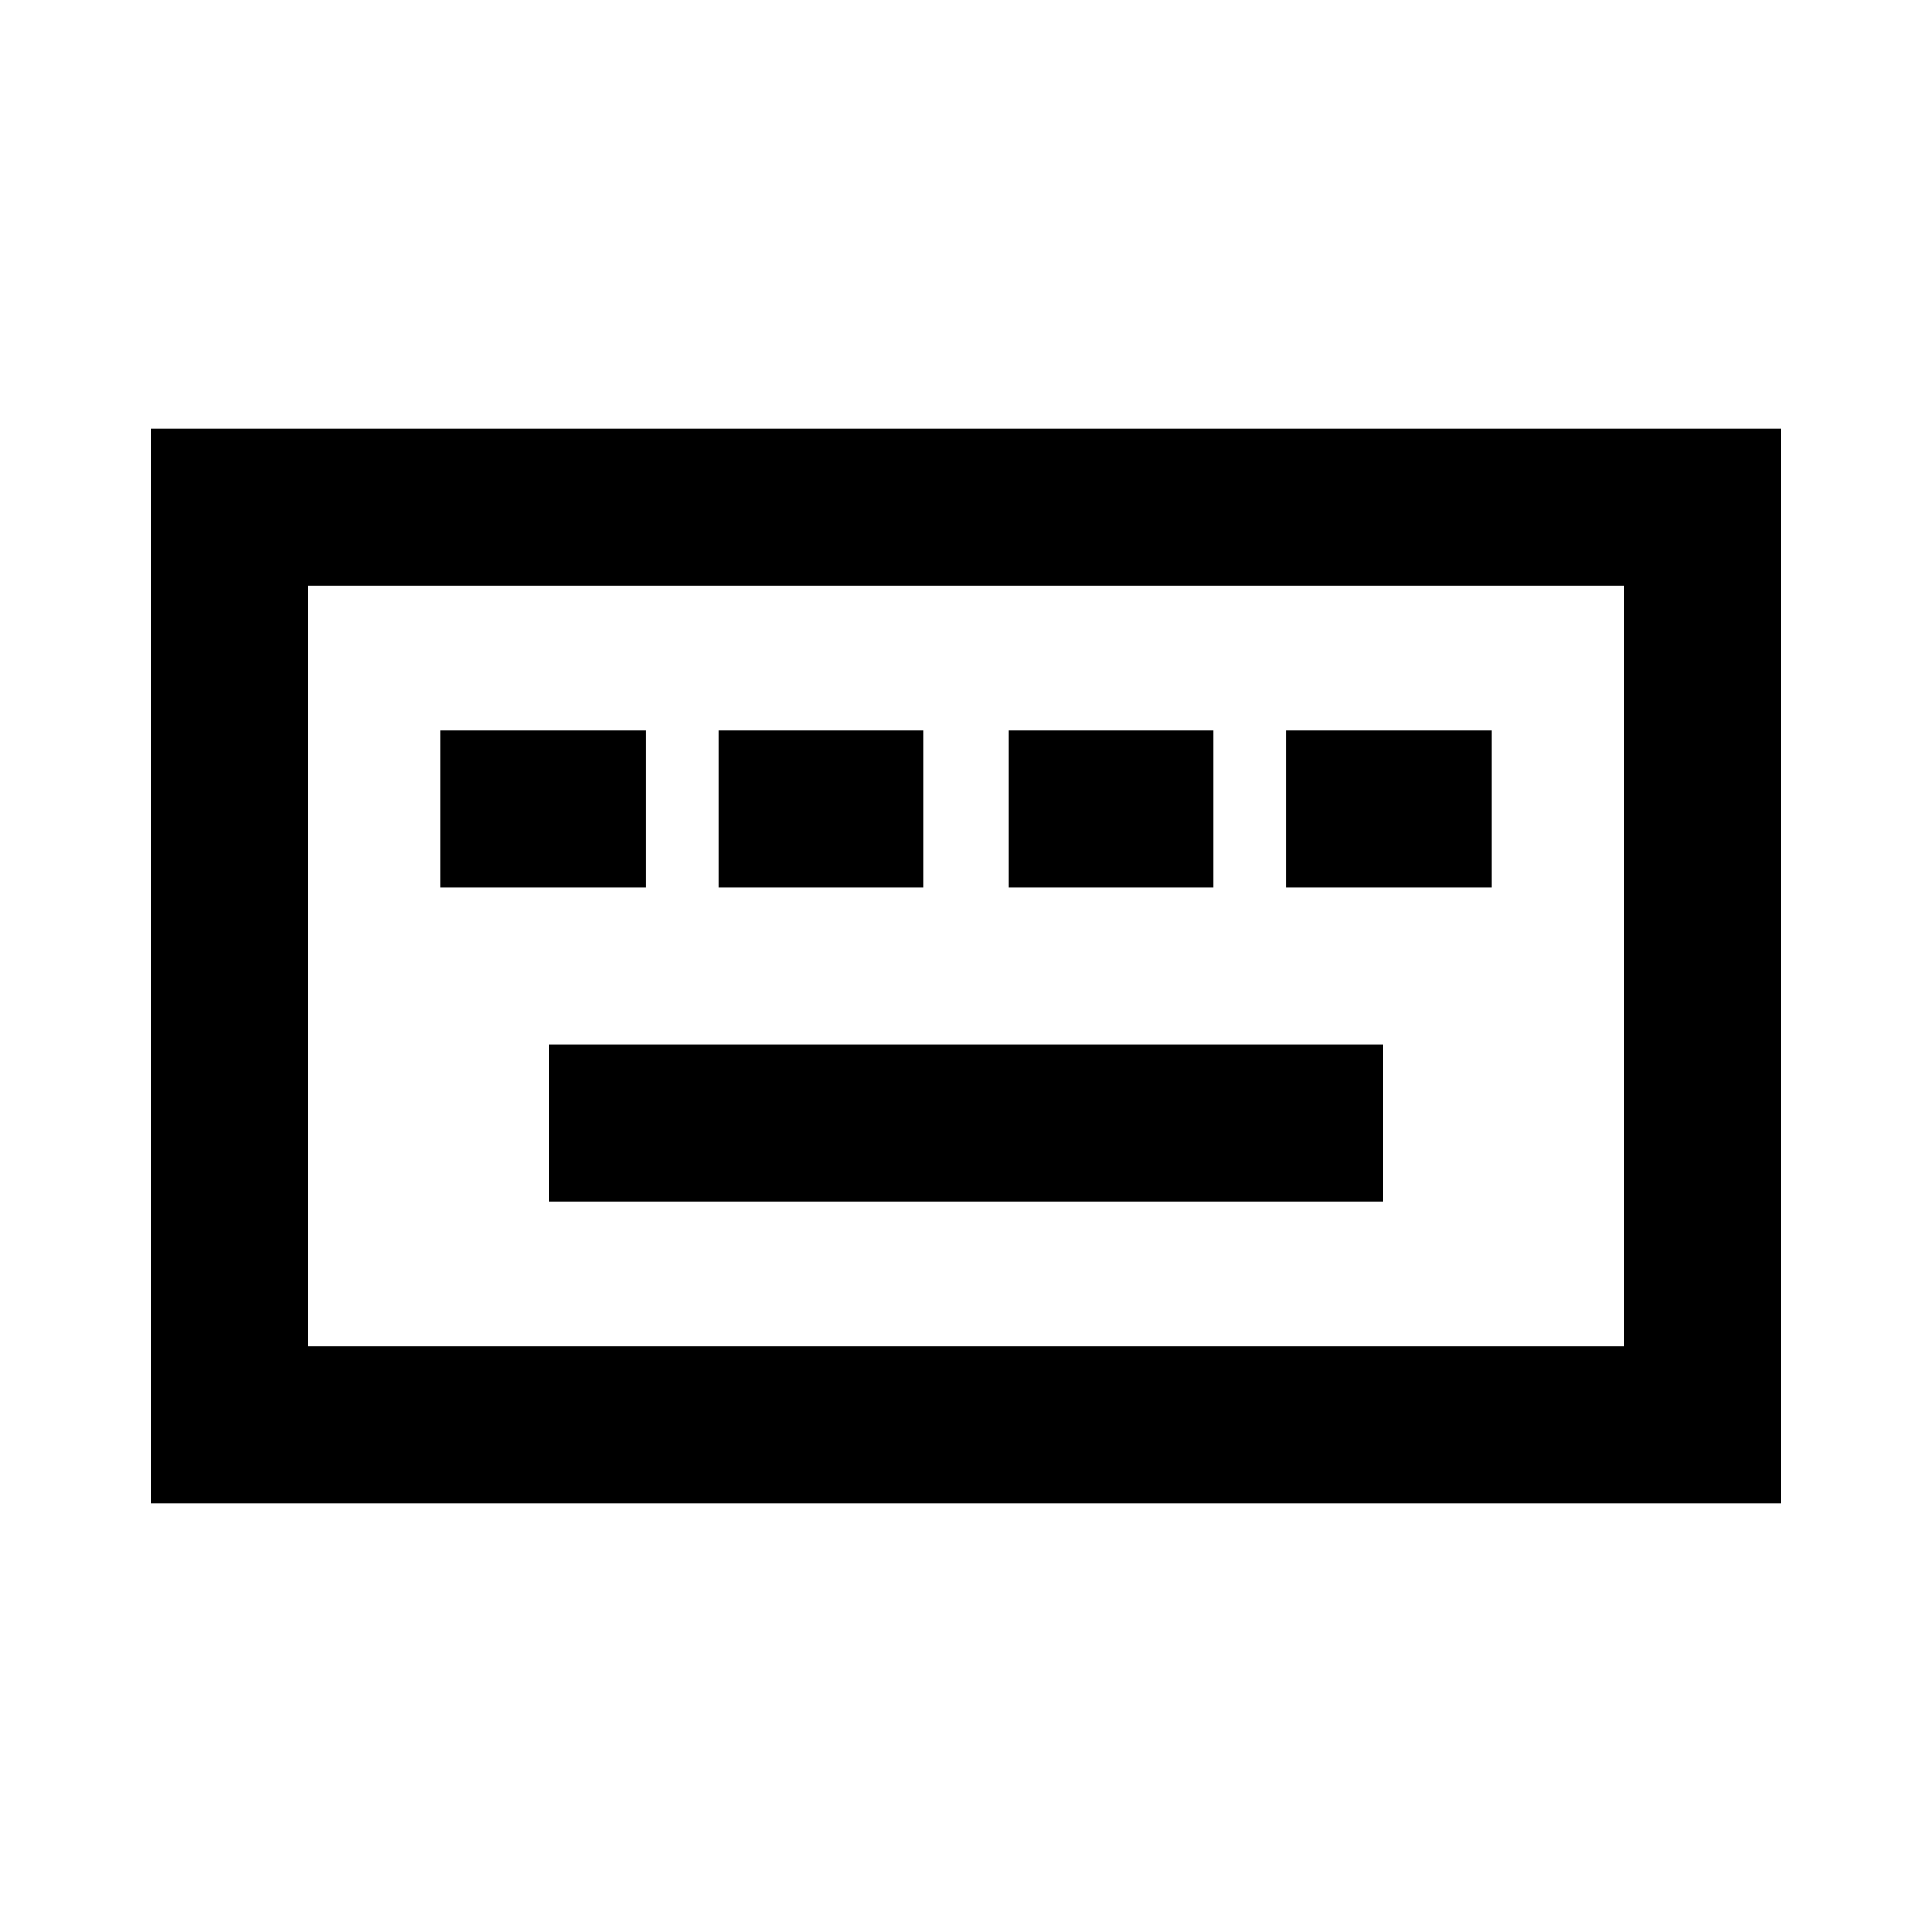
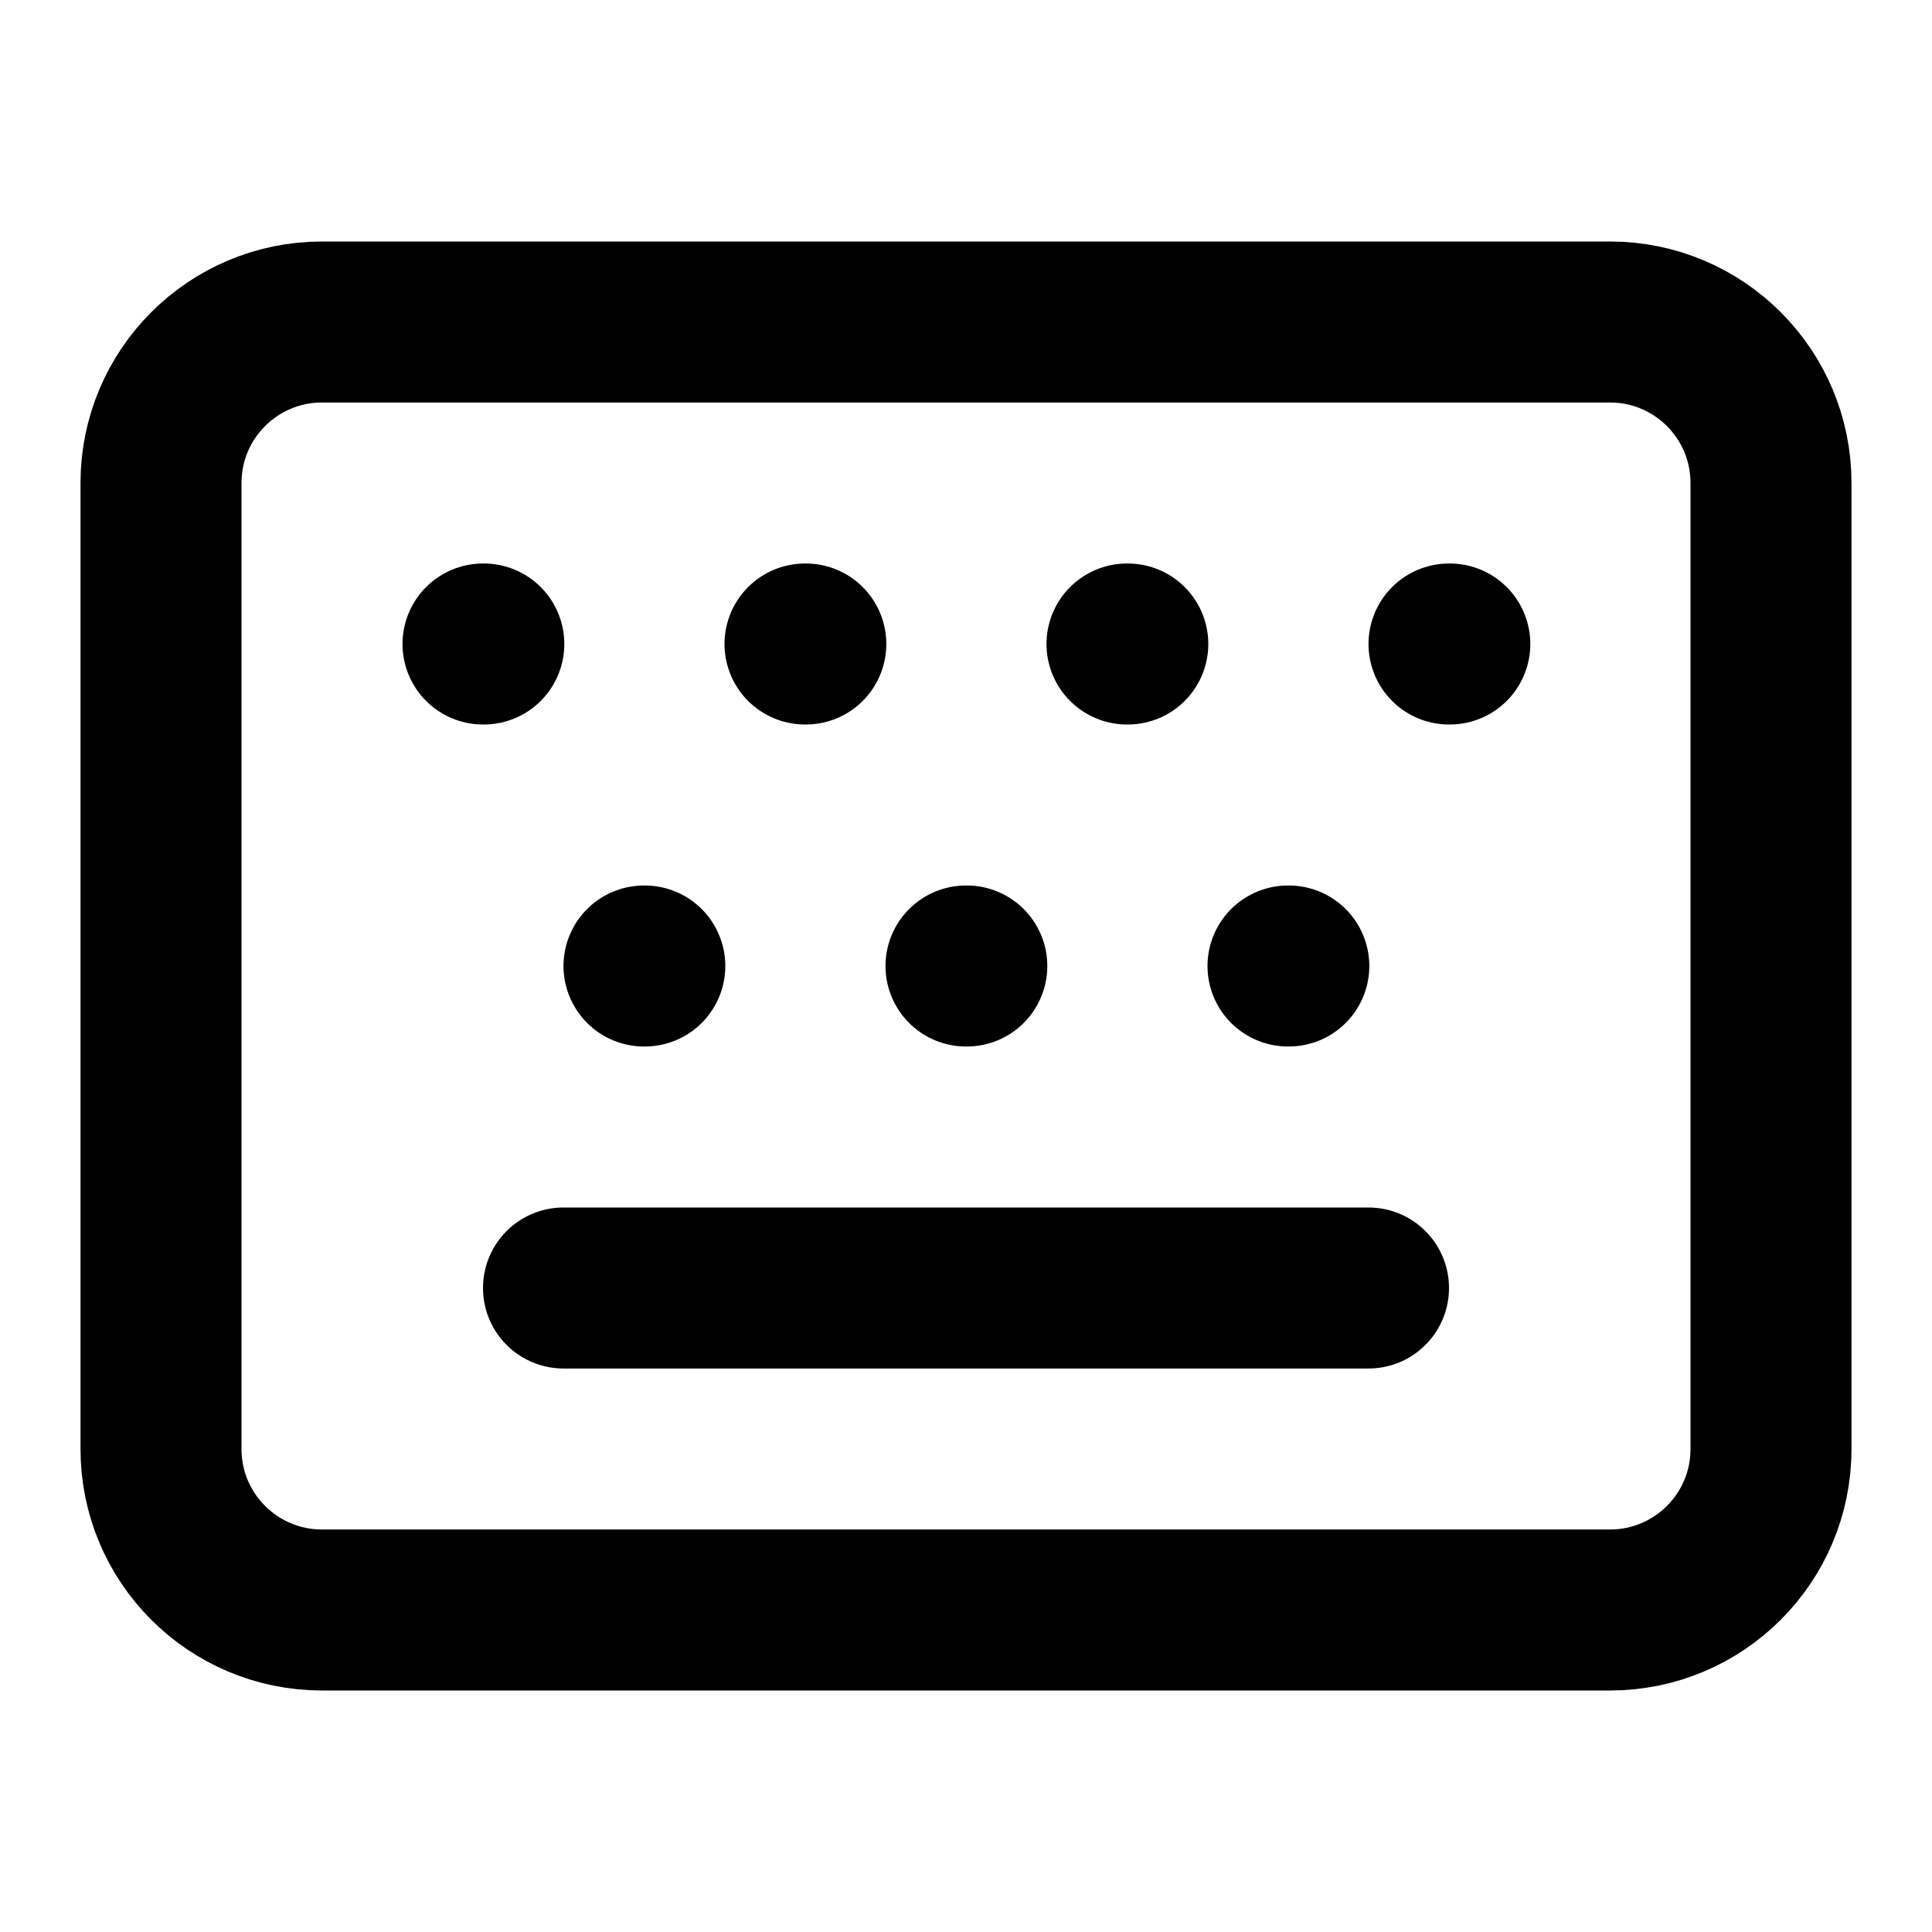
- <svg xmlns="http://www.w3.org/2000/svg" viewBox="0 0 16 16" fill="none" stroke="#000" stroke-width="1.3" stroke-linecap="square" stroke-linejoin="miter">
-   <path d="M1.9 4.2h12.2v7.6H1.9zM4.3 6.7h.4M6.6 6.7h.4M9 6.7h.4M11.3 6.7h.4M5.2 9.3h5.6" />
+ <svg xmlns="http://www.w3.org/2000/svg" viewBox="0 0 24 24" fill="none" stroke="#000" stroke-width="2" stroke-linecap="round" stroke-linejoin="round">
+   <path d="M10 8h.01" />
+   <path d="M12 12h.01" />
+   <path d="M14 8h.01" />
+   <path d="M16 12h.01" />
+   <path d="M18 8h.01" />
+   <path d="M6 8h.01" />
+   <path d="M7 16h10" />
+   <path d="M8 12h.01" />
+   <rect width="20" height="16" x="2" y="4" rx="2" />
</svg>
